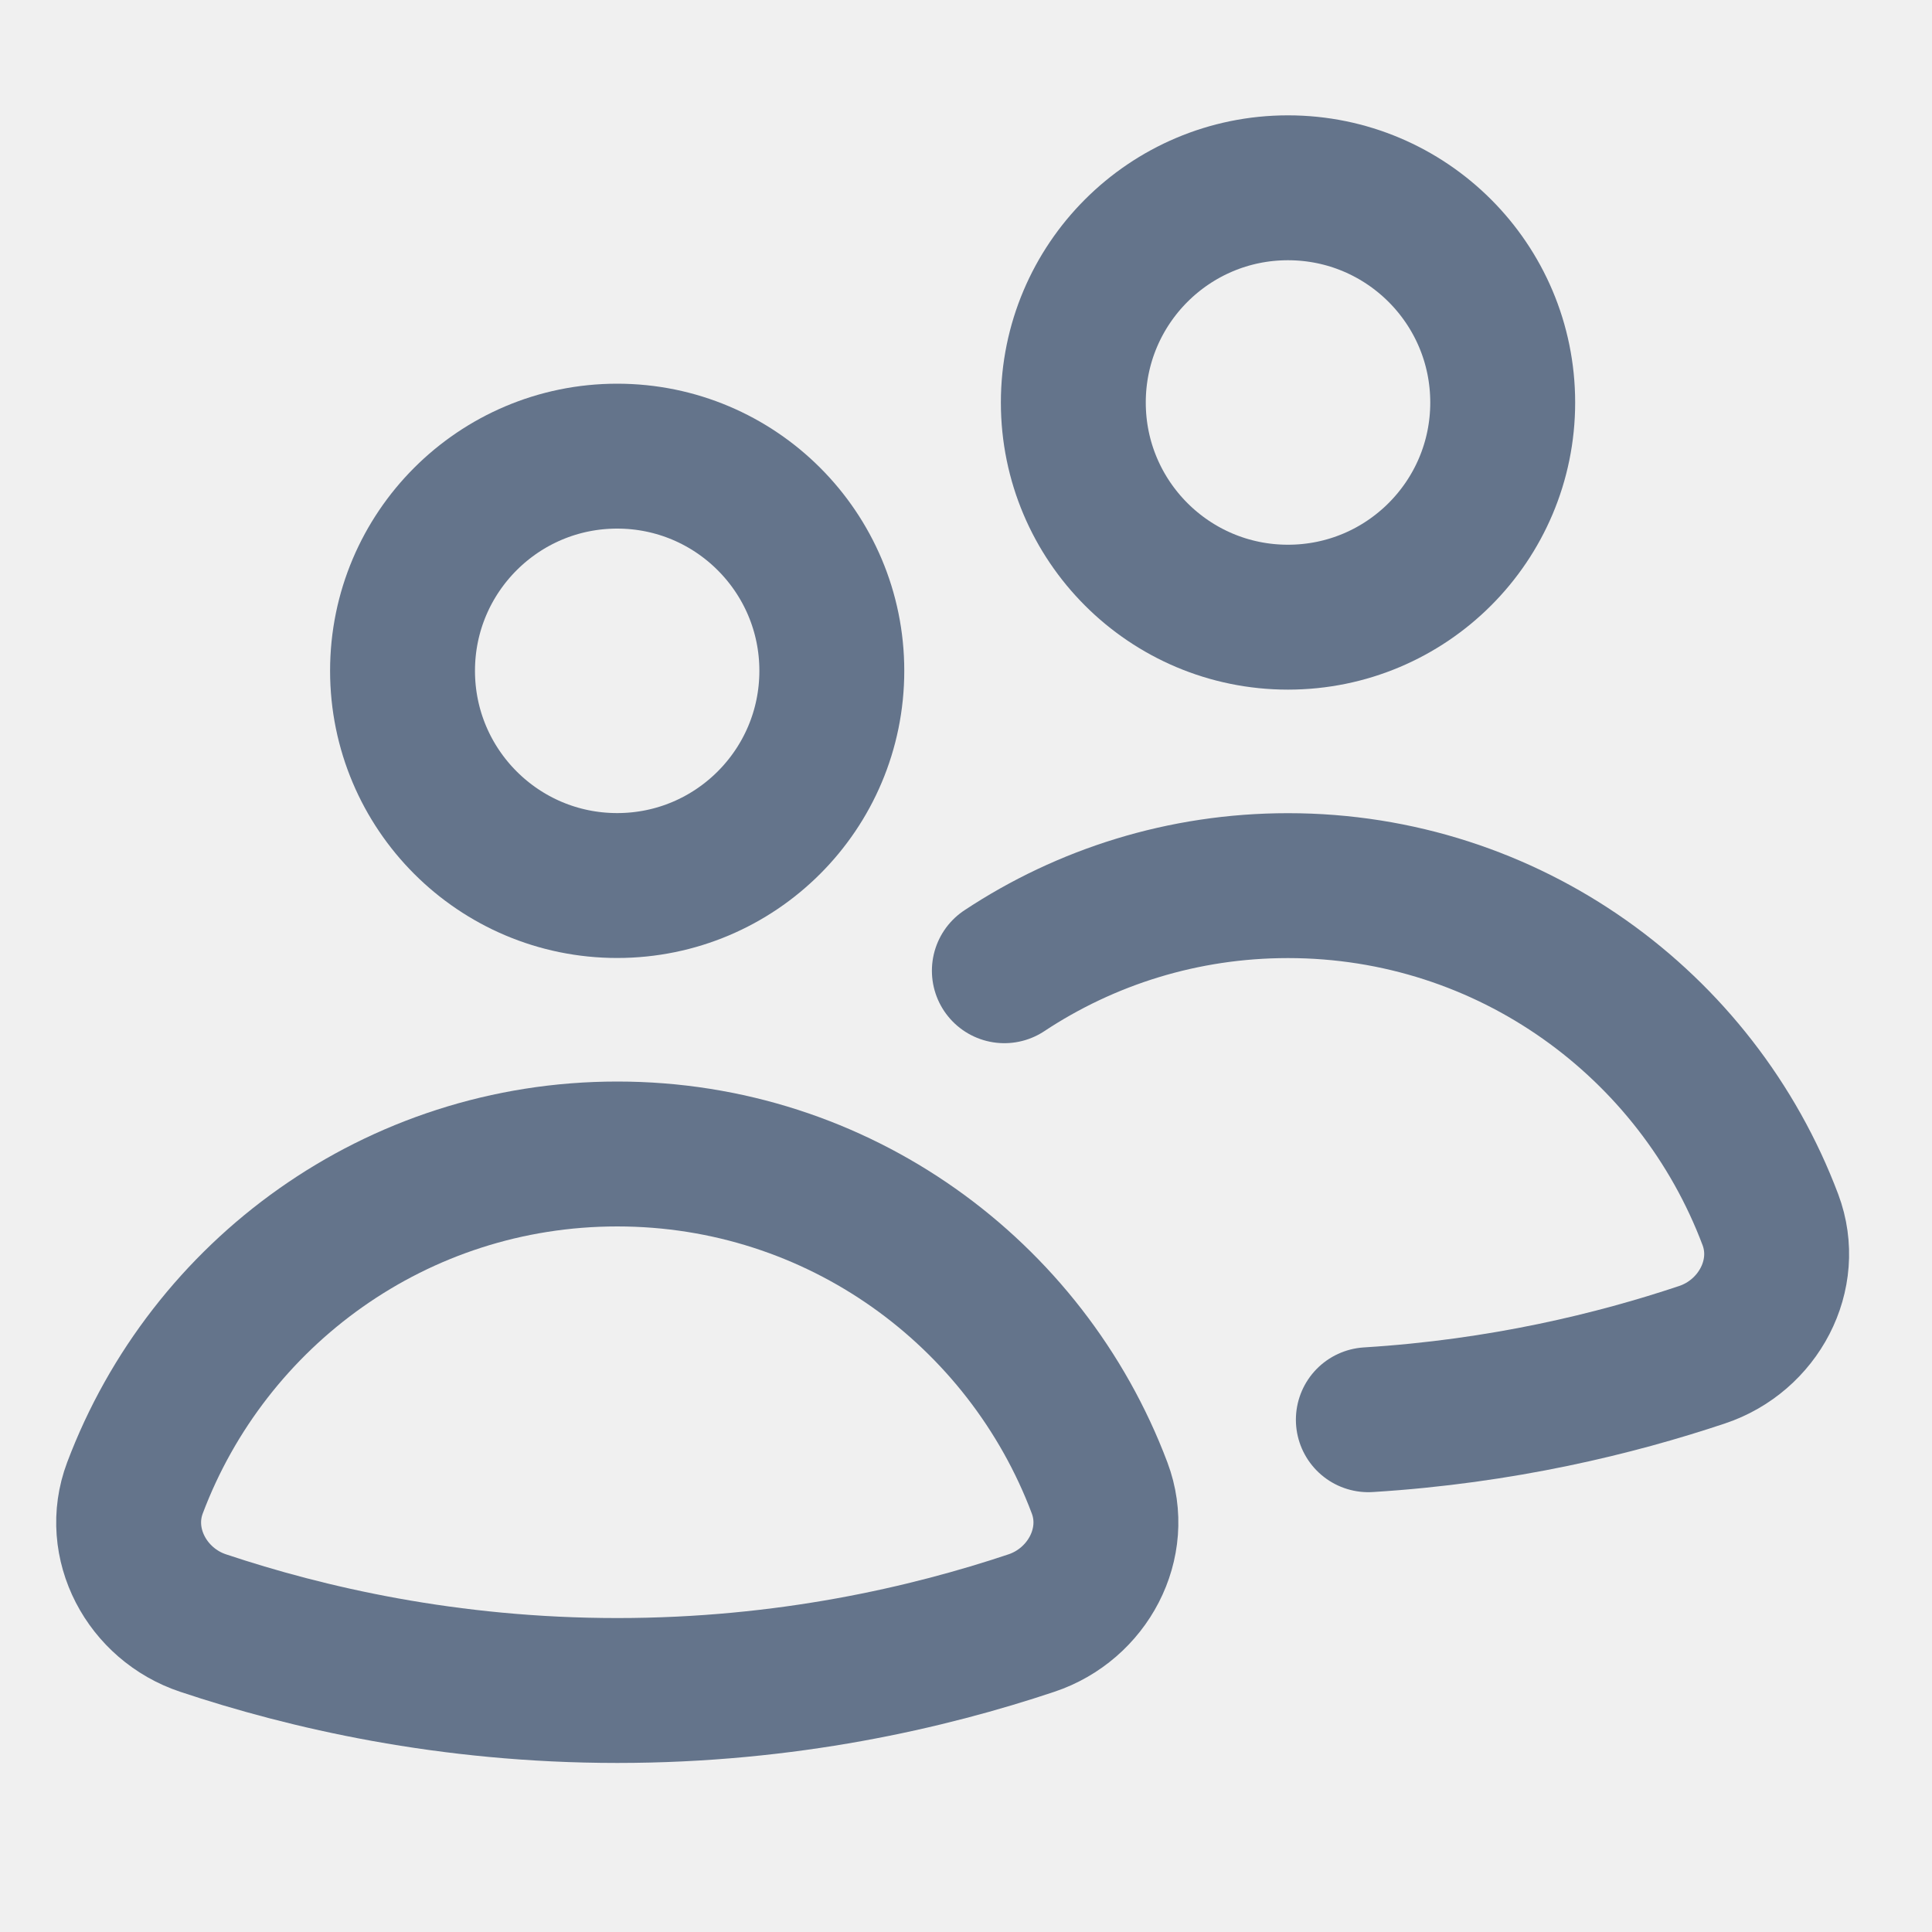
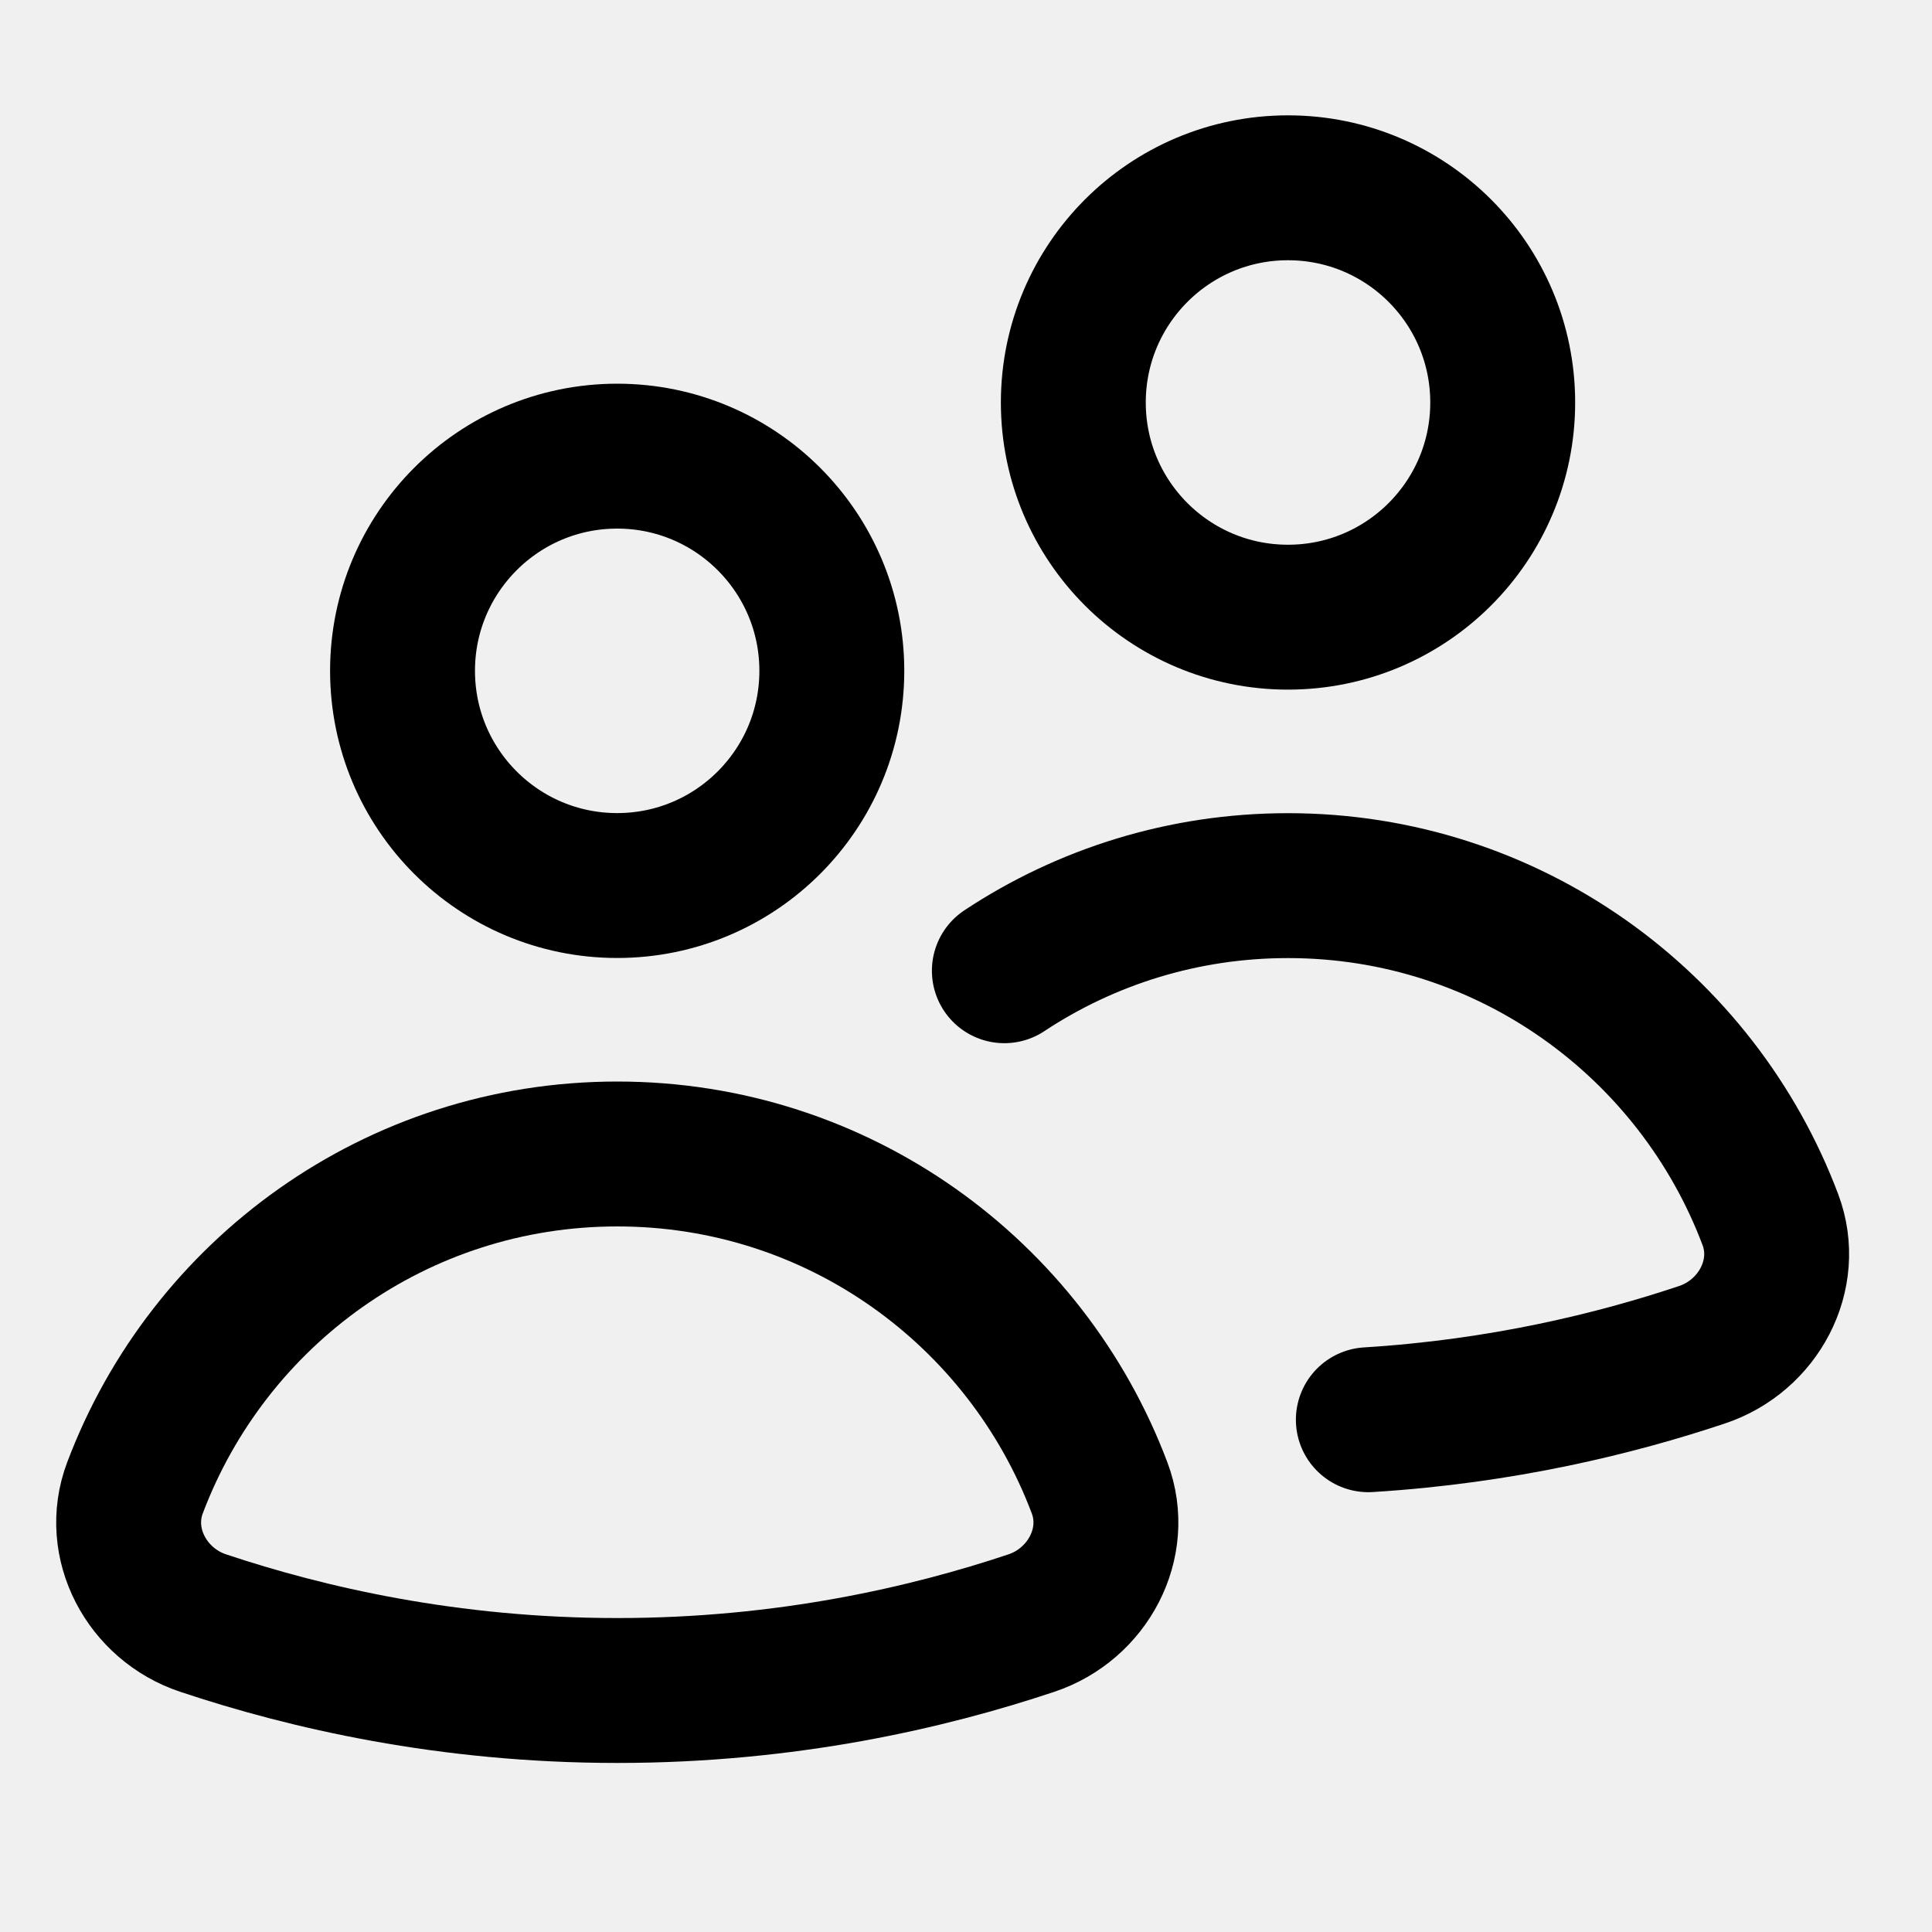
<svg xmlns="http://www.w3.org/2000/svg" width="20" height="20" viewBox="0 0 20 20" fill="none">
  <g clip-path="url(#clip0_3642_1201)">
-     <path d="M6.389 9.167C7.616 9.167 8.611 8.172 8.611 6.944C8.611 5.717 7.616 4.722 6.389 4.722C5.162 4.722 4.167 5.717 4.167 6.944C4.167 8.172 5.162 9.167 6.389 9.167Z" stroke="#64748B" stroke-width="1.5" stroke-linecap="round" stroke-linejoin="round" />
-     <path d="M10.677 16.802C11.258 16.608 11.599 15.976 11.383 15.403C10.622 13.383 8.677 11.946 6.39 11.946C4.103 11.946 2.158 13.383 1.397 15.403C1.181 15.977 1.522 16.609 2.103 16.802C3.172 17.159 4.638 17.5 6.391 17.5C8.144 17.5 9.609 17.159 10.677 16.802Z" stroke="#64748B" stroke-width="1.5" stroke-linecap="round" stroke-linejoin="round" />
-     <path d="M13.333 6.389C14.561 6.389 15.556 5.394 15.556 4.167C15.556 2.939 14.561 1.944 13.333 1.944C12.106 1.944 11.111 2.939 11.111 4.167C11.111 5.394 12.106 6.389 13.333 6.389Z" stroke="#64748B" stroke-width="1.5" stroke-linecap="round" stroke-linejoin="round" />
-     <path d="M14.165 14.697C15.552 14.611 16.726 14.323 17.62 14.024C18.201 13.83 18.542 13.198 18.327 12.626C17.566 10.606 15.62 9.168 13.333 9.168C12.248 9.168 11.239 9.492 10.397 10.049" stroke="#64748B" stroke-width="1.5" stroke-linecap="round" stroke-linejoin="round" />
+     <path d="M6.389 9.167C7.616 9.167 8.611 8.172 8.611 6.944C8.611 5.717 7.616 4.722 6.389 4.722C5.162 4.722 4.167 5.717 4.167 6.944C4.167 8.172 5.162 9.167 6.389 9.167Z" stroke="currentColor" stroke-width="1.5" stroke-linecap="round" stroke-linejoin="round" />
+     <path d="M10.677 16.802C11.258 16.608 11.599 15.976 11.383 15.403C10.622 13.383 8.677 11.946 6.39 11.946C4.103 11.946 2.158 13.383 1.397 15.403C1.181 15.977 1.522 16.609 2.103 16.802C3.172 17.159 4.638 17.5 6.391 17.5C8.144 17.5 9.609 17.159 10.677 16.802Z" stroke="currentColor" stroke-width="1.5" stroke-linecap="round" stroke-linejoin="round" />
+     <path d="M13.333 6.389C14.561 6.389 15.556 5.394 15.556 4.167C15.556 2.939 14.561 1.944 13.333 1.944C12.106 1.944 11.111 2.939 11.111 4.167C11.111 5.394 12.106 6.389 13.333 6.389Z" stroke="currentColor" stroke-width="1.5" stroke-linecap="round" stroke-linejoin="round" />
+     <path d="M14.165 14.697C15.552 14.611 16.726 14.323 17.62 14.024C18.201 13.83 18.542 13.198 18.327 12.626C17.566 10.606 15.62 9.168 13.333 9.168C12.248 9.168 11.239 9.492 10.397 10.049" stroke="currentColor" stroke-width="1.5" stroke-linecap="round" stroke-linejoin="round" />
  </g>
  <defs>
    <clipPath id="clip0_3642_1201">
      <rect width="20" height="20" fill="white" />
    </clipPath>
  </defs>
</svg>
